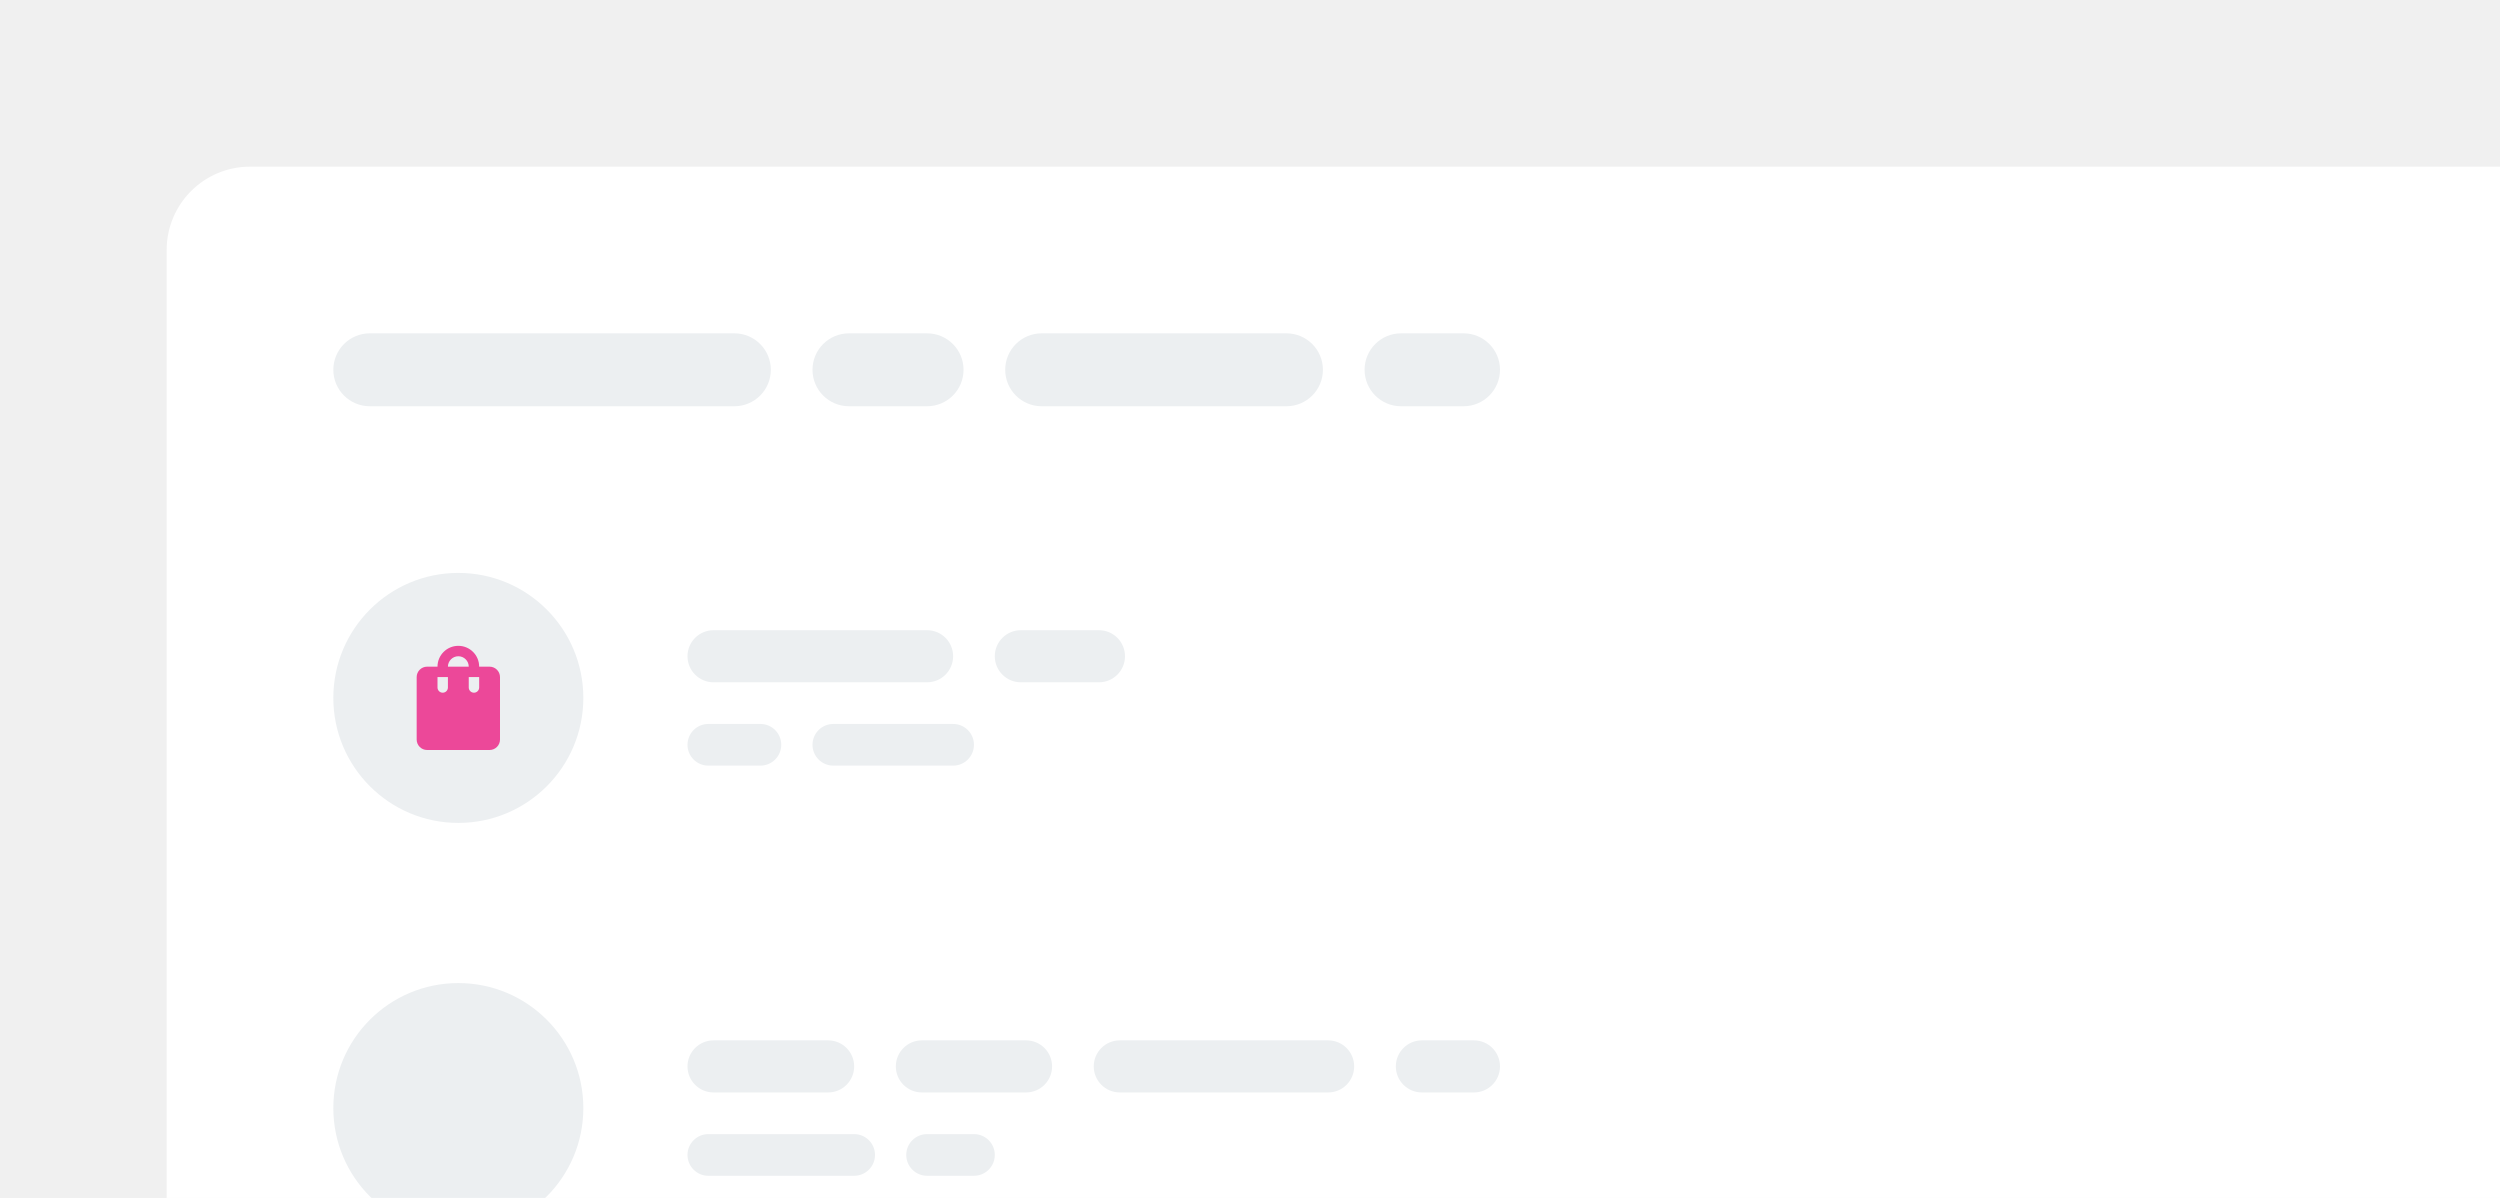
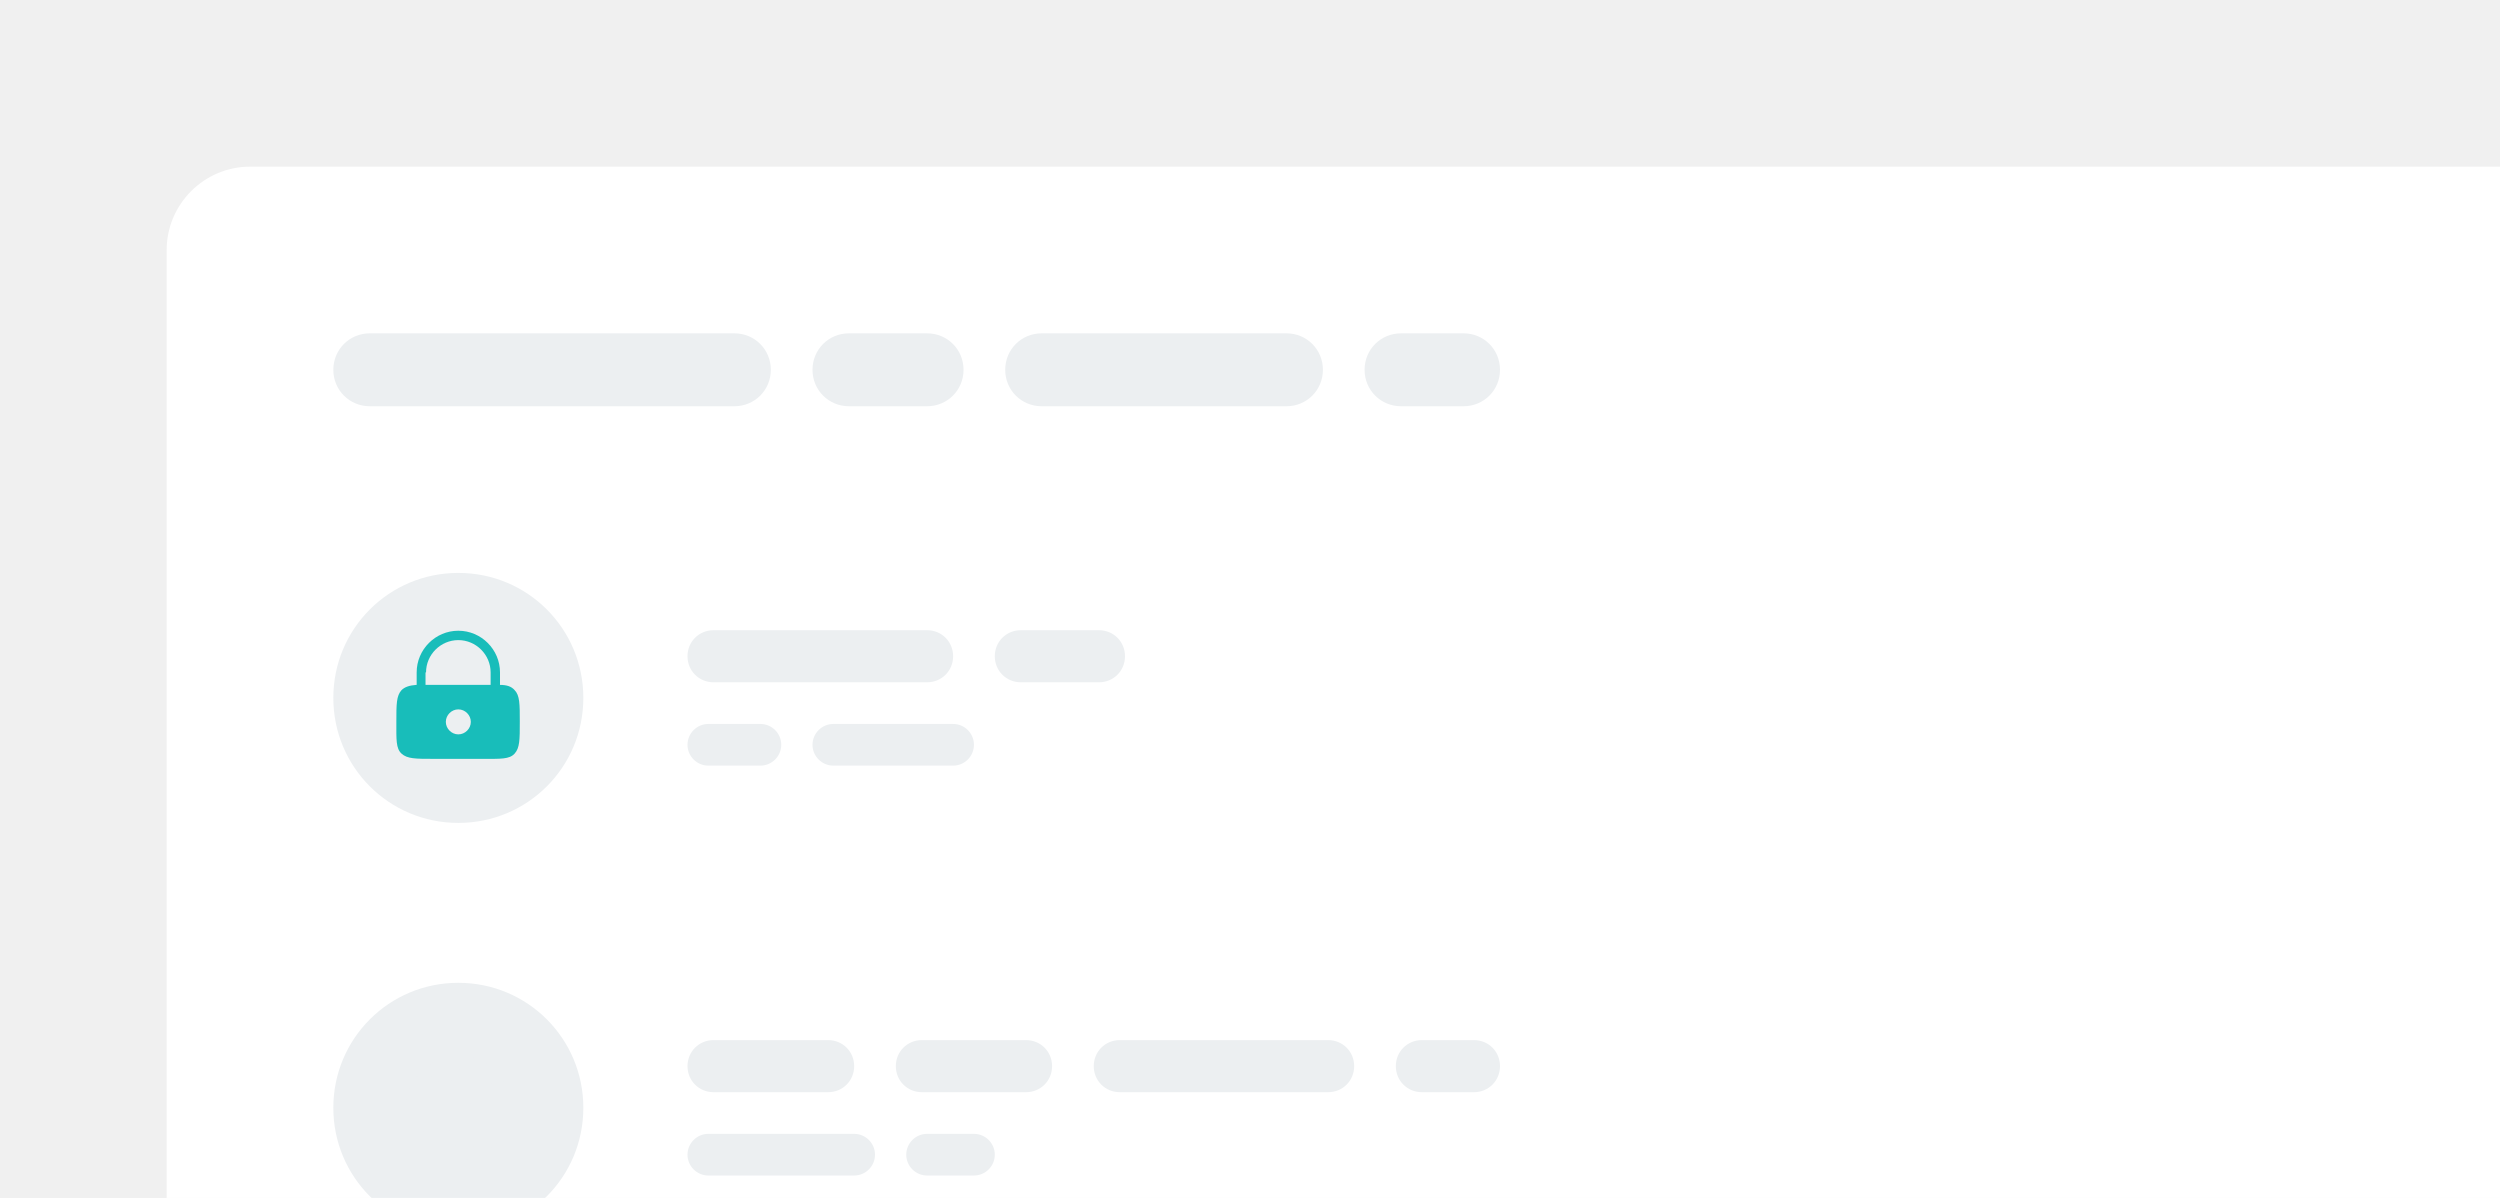
- <svg xmlns="http://www.w3.org/2000/svg" width="480" height="230" viewBox="0 0 480 230" fill="none">
-   <g clip-path="url(#clip0_758_1029)">
-     <path d="M552 32H48C39.163 32 32 39.163 32 48V489C32 497.837 39.163 505 48 505H552C560.837 505 568 497.837 568 489V48C568 39.163 560.837 32 552 32Z" fill="white" />
-     <path d="M141 64H71C67.134 64 64 67.134 64 71C64 74.866 67.134 78 71 78H141C144.866 78 148 74.866 148 71C148 67.134 144.866 64 141 64Z" fill="#ECEFF1" />
-     <path d="M178 64H163C159.134 64 156 67.134 156 71C156 74.866 159.134 78 163 78H178C181.866 78 185 74.866 185 71C185 67.134 181.866 64 178 64Z" fill="#ECEFF1" />
-     <path d="M247 64H200C196.134 64 193 67.134 193 71C193 74.866 196.134 78 200 78H247C250.866 78 254 74.866 254 71C254 67.134 250.866 64 247 64Z" fill="#ECEFF1" />
-     <path d="M281 64H269C265.134 64 262 67.134 262 71C262 74.866 265.134 78 269 78H281C284.866 78 288 74.866 288 71C288 67.134 284.866 64 281 64Z" fill="#ECEFF1" />
-     <path d="M112 134C112 120.745 101.255 110 88 110C74.745 110 64 120.745 64 134C64 147.255 74.745 158 88 158C101.255 158 112 147.255 112 134Z" fill="#ECEFF1" />
-     <path d="M94 128H92C92 125.79 90.21 124 88 124C85.79 124 84 125.79 84 128H82C80.9 128 80 128.9 80 130V142C80 143.1 80.9 144 82 144H94C95.1 144 96 143.1 96 142V130C96 128.9 95.1 128 94 128ZM86 132C86 132.55 85.55 133 85 133C84.45 133 84 132.55 84 132V130H86V132ZM88 126C89.1 126 90 126.9 90 128H86C86 126.9 86.9 126 88 126ZM92 132C92 132.55 91.55 133 91 133C90.45 133 90 132.55 90 132V130H92V132Z" fill="#EC4899" />
-     <path d="M178 121H137C134.239 121 132 123.239 132 126C132 128.761 134.239 131 137 131H178C180.761 131 183 128.761 183 126C183 123.239 180.761 121 178 121Z" fill="#ECEFF1" />
-     <path d="M211 121H196C193.239 121 191 123.239 191 126C191 128.761 193.239 131 196 131H211C213.761 131 216 128.761 216 126C216 123.239 213.761 121 211 121Z" fill="#ECEFF1" />
-     <path d="M146 139H136C133.791 139 132 140.791 132 143C132 145.209 133.791 147 136 147H146C148.209 147 150 145.209 150 143C150 140.791 148.209 139 146 139Z" fill="#ECEFF1" />
-     <path d="M183 139H160C157.791 139 156 140.791 156 143C156 145.209 157.791 147 160 147H183C185.209 147 187 145.209 187 143C187 140.791 185.209 139 183 139Z" fill="#ECEFF1" />
-     <path d="M112 212.75C112 199.495 101.255 188.75 88 188.75C74.745 188.75 64 199.495 64 212.75C64 226.005 74.745 236.75 88 236.75C101.255 236.75 112 226.005 112 212.75Z" fill="#ECEFF1" />
-     <path d="M87.99 202.75C82.47 202.75 78 207.23 78 212.75C78 218.27 82.47 222.75 87.99 222.75C93.52 222.75 98 218.27 98 212.75C98 207.23 93.52 202.75 87.99 202.75ZM94.92 208.75H91.97C91.65 207.5 91.19 206.3 90.59 205.19C92.43 205.82 93.96 207.1 94.92 208.75ZM88 204.79C88.83 205.99 89.48 207.32 89.91 208.75H86.09C86.52 207.32 87.17 205.99 88 204.79ZM80.26 214.75C80.1 214.11 80 213.44 80 212.75C80 212.06 80.1 211.39 80.26 210.75H83.64C83.56 211.41 83.5 212.07 83.5 212.75C83.5 213.43 83.56 214.09 83.64 214.75H80.26ZM81.08 216.75H84.03C84.35 218 84.81 219.2 85.41 220.31C83.57 219.68 82.04 218.41 81.08 216.75ZM84.03 208.75H81.08C82.04 207.09 83.57 205.82 85.41 205.19C84.81 206.3 84.35 207.5 84.03 208.75ZM88 220.71C87.17 219.51 86.52 218.18 86.09 216.75H89.91C89.48 218.18 88.83 219.51 88 220.71ZM90.34 214.75H85.66C85.57 214.09 85.5 213.43 85.5 212.75C85.5 212.07 85.57 211.4 85.66 210.75H90.34C90.43 211.4 90.5 212.07 90.5 212.75C90.5 213.43 90.43 214.09 90.34 214.75ZM90.59 220.31C91.19 219.2 91.65 218 91.97 216.75H94.92C93.96 218.4 92.43 219.68 90.59 220.31ZM92.36 214.75C92.44 214.09 92.5 213.43 92.5 212.75C92.5 212.07 92.44 211.41 92.36 210.75H95.74C95.9 211.39 96 212.06 96 212.75C96 213.44 95.9 214.11 95.74 214.75H92.36Z" fill="#ECEFF1" />
-     <path d="M159 199.75H137C134.239 199.75 132 201.989 132 204.75C132 207.511 134.239 209.75 137 209.75H159C161.761 209.75 164 207.511 164 204.75C164 201.989 161.761 199.75 159 199.75Z" fill="#ECEFF1" />
-     <path d="M197 199.75H177C174.239 199.75 172 201.989 172 204.75C172 207.511 174.239 209.75 177 209.75H197C199.761 209.75 202 207.511 202 204.75C202 201.989 199.761 199.75 197 199.75Z" fill="#ECEFF1" />
-     <path d="M255 199.75H215C212.239 199.75 210 201.989 210 204.75C210 207.511 212.239 209.75 215 209.75H255C257.761 209.75 260 207.511 260 204.75C260 201.989 257.761 199.75 255 199.75Z" fill="#ECEFF1" />
-     <path d="M283 199.75H273C270.239 199.75 268 201.989 268 204.75C268 207.511 270.239 209.75 273 209.75H283C285.761 209.75 288 207.511 288 204.75C288 201.989 285.761 199.75 283 199.75Z" fill="#ECEFF1" />
-     <path d="M164 217.75H136C133.791 217.75 132 219.541 132 221.75C132 223.959 133.791 225.75 136 225.75H164C166.209 225.75 168 223.959 168 221.75C168 219.541 166.209 217.75 164 217.75Z" fill="#ECEFF1" />
-     <path d="M187 217.75H178C175.791 217.75 174 219.541 174 221.75C174 223.959 175.791 225.75 178 225.75H187C189.209 225.75 191 223.959 191 221.75C191 219.541 189.209 217.75 187 217.75Z" fill="#ECEFF1" />
-   </g>
+ <svg xmlns="http://www.w3.org/2000/svg" id="Capa_1" version="1.1" viewBox="0 0 480 230">
  <defs>
-     <clipPath id="clip0_758_1029">
-       <rect width="480" height="230" fill="white" />
+     <style>
+       .st0 {
+         fill: none;
+       }
+ 
+       .st1 {
+         fill: #18bdba;
+         fill-rule: evenodd;
+       }
+ 
+       .st2 {
+         fill: #fff;
+       }
+ 
+       .st3 {
+         fill: #eceff1;
+       }
+ 
+       .st4 {
+         clip-path: url(#clippath);
+       }
+     </style>
+     <clipPath id="clippath">
+       <rect class="st0" width="480" height="230" />
    </clipPath>
  </defs>
+   <g class="st4">
+     <g>
+       <path class="st2" d="M552,32H48c-8.8,0-16,7.2-16,16v441c0,8.8,7.2,16,16,16h504c8.8,0,16-7.2,16-16V48c0-8.8-7.2-16-16-16Z" />
+       <path class="st3" d="M141,64h-70c-3.9,0-7,3.1-7,7s3.1,7,7,7h70c3.9,0,7-3.1,7-7s-3.1-7-7-7Z" />
+       <path class="st3" d="M178,64h-15c-3.9,0-7,3.1-7,7s3.1,7,7,7h15c3.9,0,7-3.1,7-7s-3.1-7-7-7Z" />
+       <path class="st3" d="M247,64h-47c-3.9,0-7,3.1-7,7s3.1,7,7,7h47c3.9,0,7-3.1,7-7s-3.1-7-7-7Z" />
+       <path class="st3" d="M281,64h-12c-3.9,0-7,3.1-7,7s3.1,7,7,7h12c3.9,0,7-3.1,7-7s-3.1-7-7-7Z" />
+       <path class="st3" d="M112,134c0-13.3-10.7-24-24-24s-24,10.7-24,24,10.7,24,24,24,24-10.7,24-24Z" />
+       <path class="st3" d="M178,121h-41c-2.8,0-5,2.2-5,5s2.2,5,5,5h41c2.8,0,5-2.2,5-5s-2.2-5-5-5Z" />
+       <path class="st3" d="M211,121h-15c-2.8,0-5,2.2-5,5s2.2,5,5,5h15c2.8,0,5-2.2,5-5s-2.2-5-5-5Z" />
+       <path class="st3" d="M146,139h-10c-2.2,0-4,1.8-4,4s1.8,4,4,4h10c2.2,0,4-1.8,4-4s-1.8-4-4-4Z" />
+       <path class="st3" d="M183,139h-23c-2.2,0-4,1.8-4,4s1.8,4,4,4h23c2.2,0,4-1.8,4-4s-1.8-4-4-4Z" />
+       <path class="st3" d="M112,212.7c0-13.3-10.7-24-24-24s-24,10.7-24,24,10.7,24,24,24,24-10.7,24-24Z" />
+       <path class="st3" d="M88,202.7c-5.5,0-10,4.5-10,10s4.5,10,10,10,10-4.5,10-10-4.5-10-10-10ZM94.9,208.7h-2.9c-.3-1.2-.8-2.4-1.4-3.6,1.8.6,3.4,1.9,4.3,3.6ZM88,204.8c.8,1.2,1.5,2.5,1.9,4h-3.8c.4-1.4,1.1-2.8,1.9-4ZM80.3,214.7c-.2-.6-.3-1.3-.3-2s0-1.4.3-2h3.4c0,.7,0,1.3,0,2s0,1.3,0,2h-3.4ZM81.1,216.7h2.9c.3,1.2.8,2.4,1.4,3.6-1.8-.6-3.4-1.9-4.3-3.6ZM84,208.7h-2.9c1-1.7,2.5-2.9,4.3-3.6-.6,1.1-1.1,2.3-1.4,3.6ZM88,220.7c-.8-1.2-1.5-2.5-1.9-4h3.8c-.4,1.4-1.1,2.8-1.9,4ZM90.3,214.7h-4.7c0-.7-.2-1.3-.2-2s0-1.4.2-2h4.7c0,.6.2,1.3.2,2s0,1.3-.2,2ZM90.6,220.3c.6-1.1,1.1-2.3,1.4-3.6h2.9c-1,1.6-2.5,2.9-4.3,3.6ZM92.4,214.7c0-.7,0-1.3,0-2s0-1.3,0-2h3.4c.2.6.3,1.3.3,2s0,1.4-.3,2h-3.4Z" />
+       <path class="st3" d="M159,199.7h-22c-2.8,0-5,2.2-5,5s2.2,5,5,5h22c2.8,0,5-2.2,5-5s-2.2-5-5-5Z" />
+       <path class="st3" d="M197,199.7h-20c-2.8,0-5,2.2-5,5s2.2,5,5,5h20c2.8,0,5-2.2,5-5s-2.2-5-5-5Z" />
+       <path class="st3" d="M255,199.7h-40c-2.8,0-5,2.2-5,5s2.2,5,5,5h40c2.8,0,5-2.2,5-5s-2.2-5-5-5Z" />
+       <path class="st3" d="M283,199.7h-10c-2.8,0-5,2.2-5,5s2.2,5,5,5h10c2.8,0,5-2.2,5-5s-2.2-5-5-5Z" />
+       <path class="st3" d="M164,217.7h-28c-2.2,0-4,1.8-4,4s1.8,4,4,4h28c2.2,0,4-1.8,4-4s-1.8-4-4-4Z" />
+       <path class="st3" d="M187,217.7h-9c-2.2,0-4,1.8-4,4s1.8,4,4,4h9c2.2,0,4-1.8,4-4s-1.8-4-4-4Z" />
+       <path class="st1" d="M80,131.5v-2.4c0-4.4,3.6-8,8-8s8,3.6,8,8v2.4c1.3,0,2.2.3,2.8,1,1,1,1,2.7,1,6.1s0,5-1,6.1-2.7,1-6.1,1h-9.5c-3.4,0-5,0-6.1-1s-1-2.7-1-6.1,0-5,1-6.1c.6-.6,1.5-.9,2.8-1h0ZM81.8,129.1c0-3.4,2.8-6.2,6.2-6.2s6.2,2.8,6.2,6.2v2.4h-12.5v-2.4h.1ZM90.4,138.6c0,1.3-1.1,2.4-2.4,2.4s-2.4-1.1-2.4-2.4,1.1-2.4,2.4-2.4,2.4,1.1,2.4,2.4Z" />
+     </g>
+   </g>
</svg>
